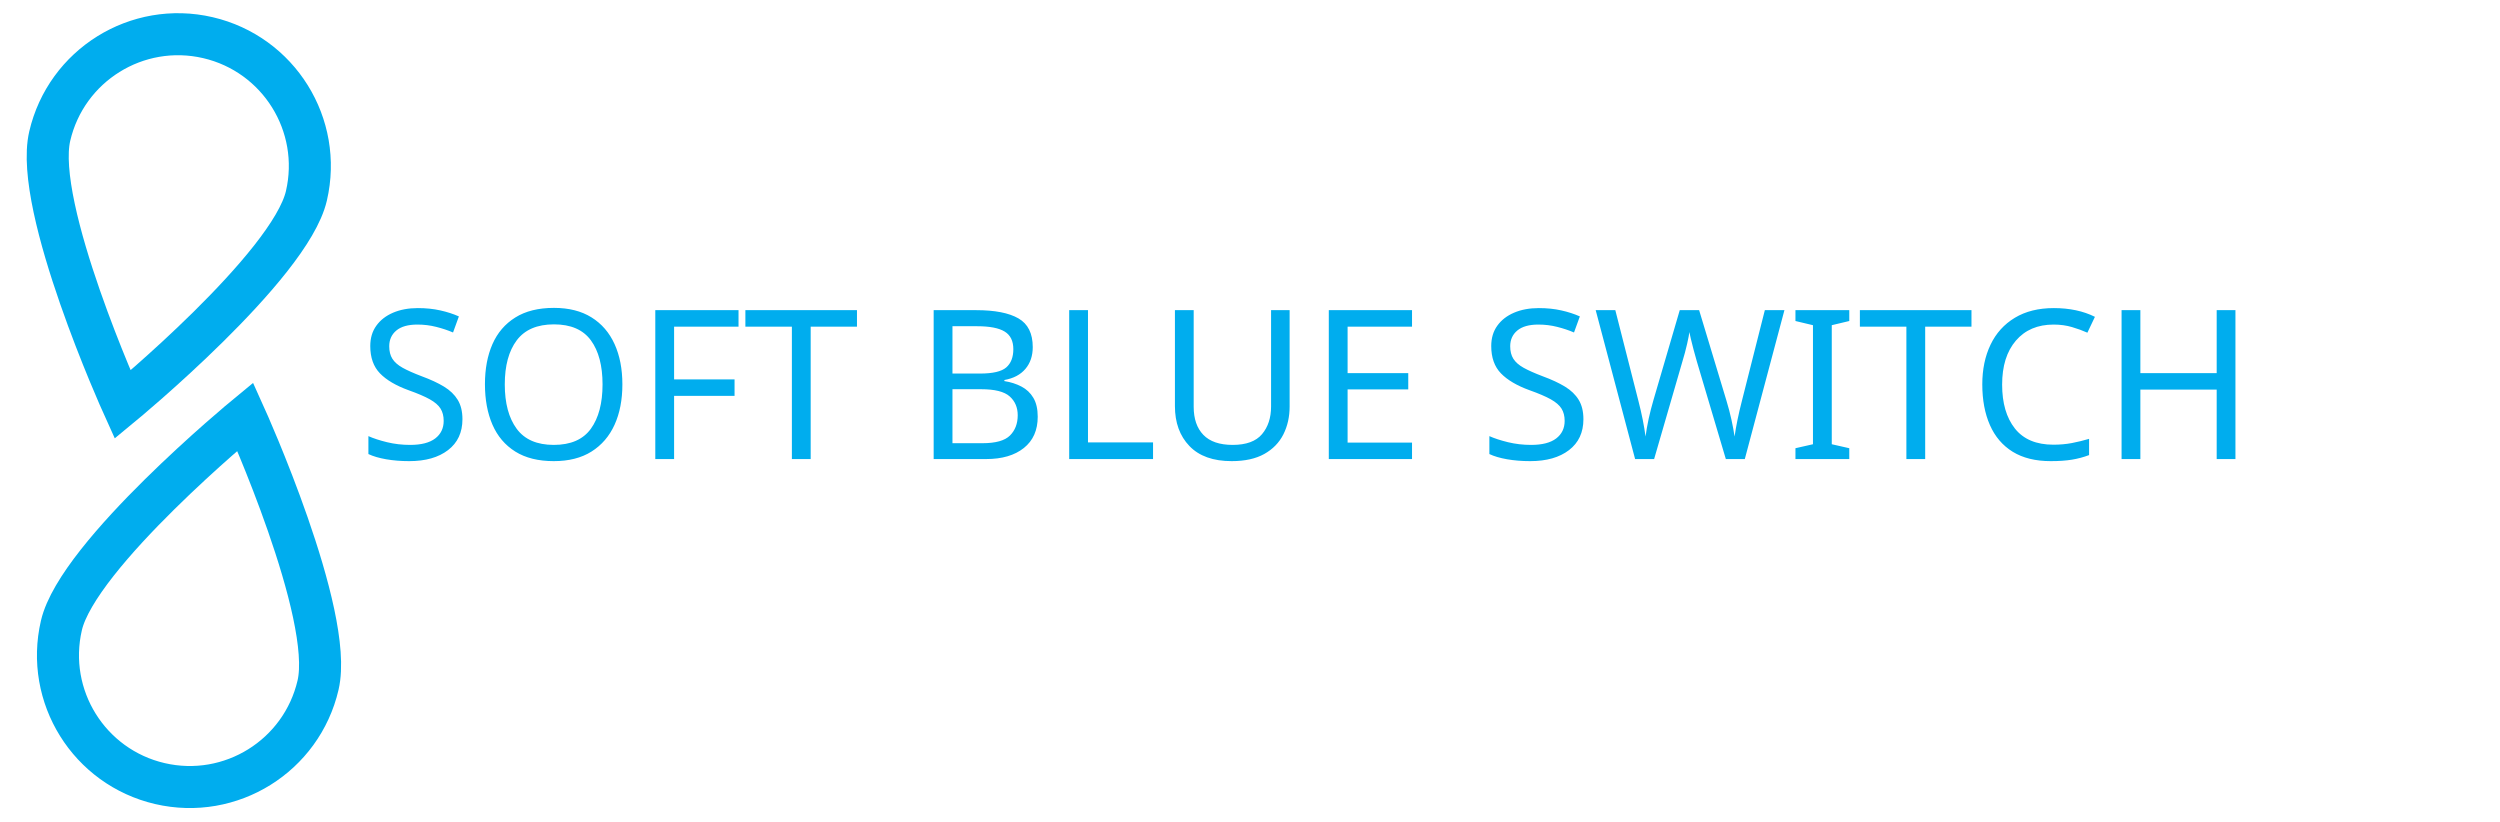
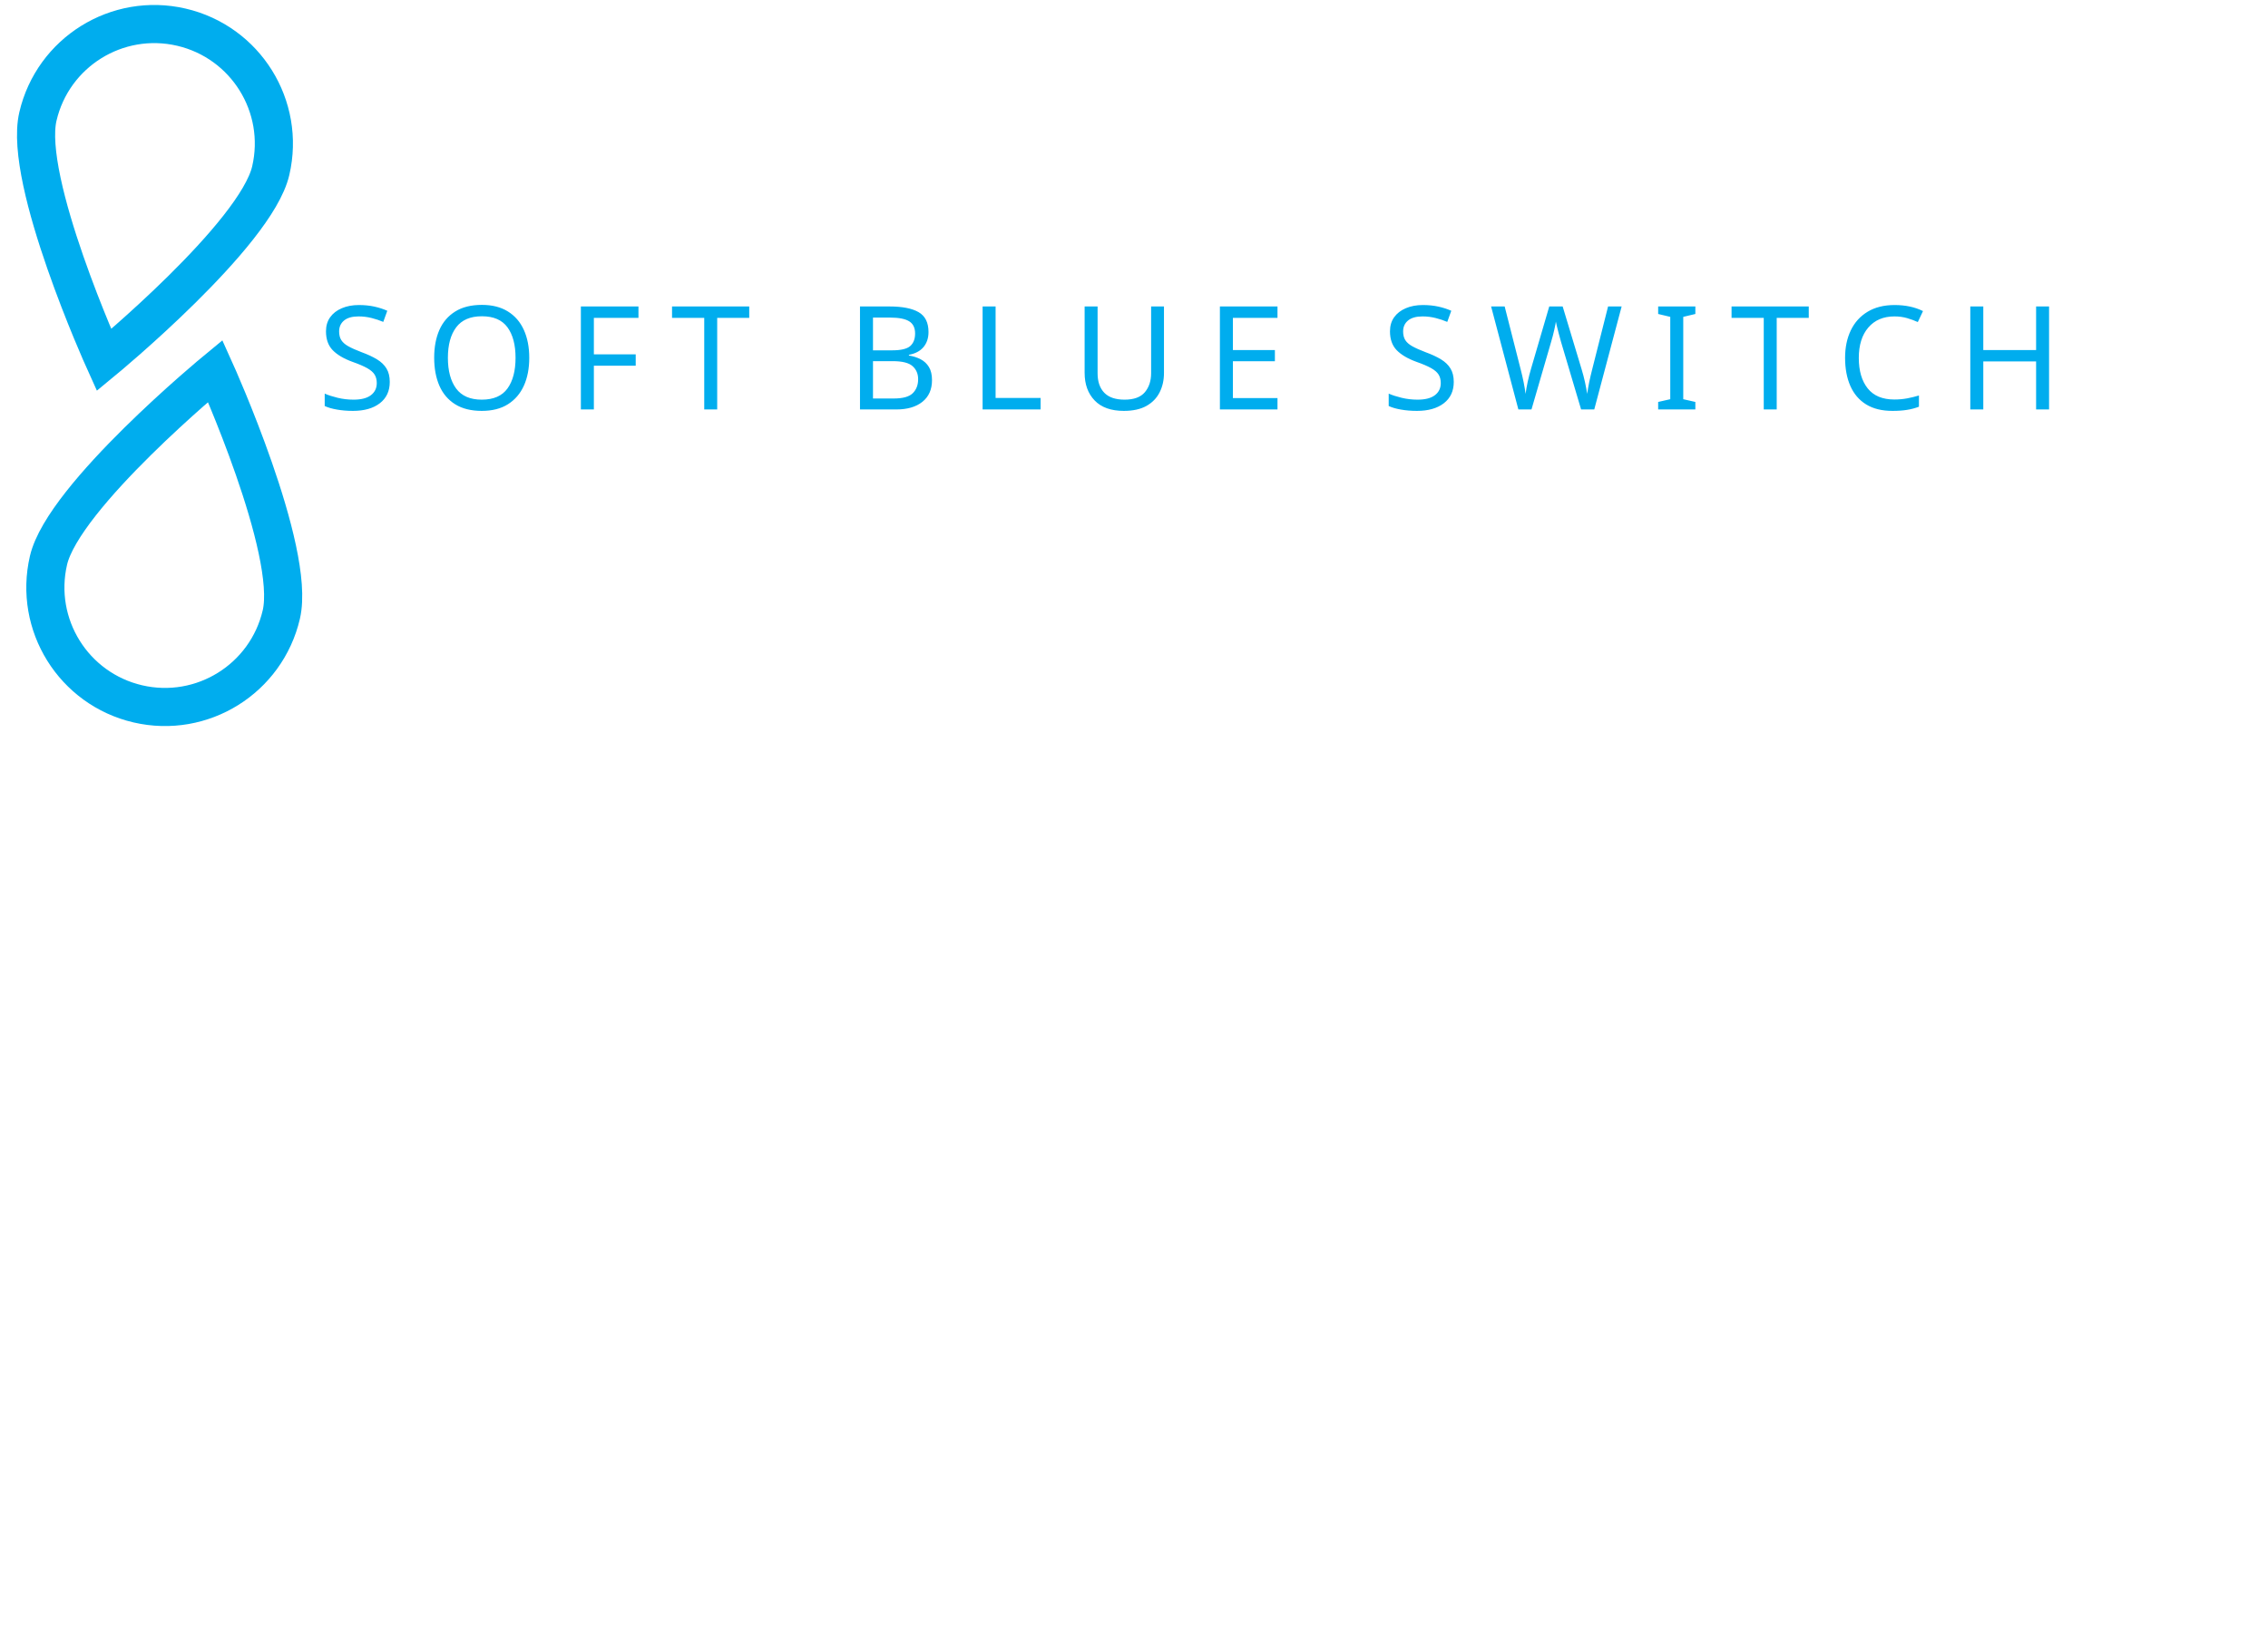
- <svg xmlns="http://www.w3.org/2000/svg" version="1.1" id="Layer_1" x="0px" y="0px" width="943.361px" height="309.977px" viewBox="-39.217 0 943.361 309.977" enable-background="new -39.217 0 943.361 309.977" xml:space="preserve">
+ <svg xmlns="http://www.w3.org/2000/svg" version="1.1" id="Layer_1" x="0px" y="0px" width="943.361px" height="682.73px" viewBox="0 -472.965 943.361 682.73" enable-background="new 0 -472.965 943.361 682.73" xml:space="preserve">
  <g>
    <g>
-       <path fill="none" stroke="#00ADEE" stroke-width="15.861" stroke-linecap="round" stroke-miterlimit="10" d="M76.403,73.895    c-6.219,26.74-69.362,78.783-69.362,78.783S-26.667,78.112-20.448,51.372s32.943-43.38,59.683-37.161S82.623,47.148,76.403,73.895    z" />
-       <path fill="none" stroke="#00ADEE" stroke-width="15.861" stroke-linecap="round" stroke-miterlimit="10" d="M-16.044,235.997    c6.219-26.74,69.362-78.783,69.362-78.783S87.019,231.78,80.8,258.52S47.857,301.9,21.117,295.68    C-5.623,289.461-22.263,262.737-16.044,235.997z" />
+       <path fill="none" stroke="#00ADEE" stroke-width="15.861" stroke-linecap="round" stroke-miterlimit="10" d="M112.617-401.978    c-6.219,26.74-69.362,78.783-69.362,78.783S9.547-397.761,15.766-424.501s32.943-43.38,59.683-37.161    C102.189-455.443,118.837-428.725,112.617-401.978z" />
+       <path fill="none" stroke="#00ADEE" stroke-width="15.861" stroke-linecap="round" stroke-miterlimit="10" d="M20.17-239.876    c6.219-26.74,69.362-78.783,69.362-78.783s33.701,74.566,27.482,101.306s-32.943,43.38-59.683,37.16    C30.591-186.412,13.951-213.136,20.17-239.876z" />
    </g>
  </g>
-   <text transform="matrix(1 0 0 1 95.7829 173.2253)" fill="#00ADEE" font-family="'Montserrat-Bold'" font-size="78.682">SOFT BLUE SWITCH</text>
+   <text transform="matrix(1 0 0 1 131.9966 -302.648)" fill="#00ADEE" font-family="'Montserrat-Bold'" font-size="60" letter-spacing="12">SOFT BLUE SWITCH</text>
</svg>
